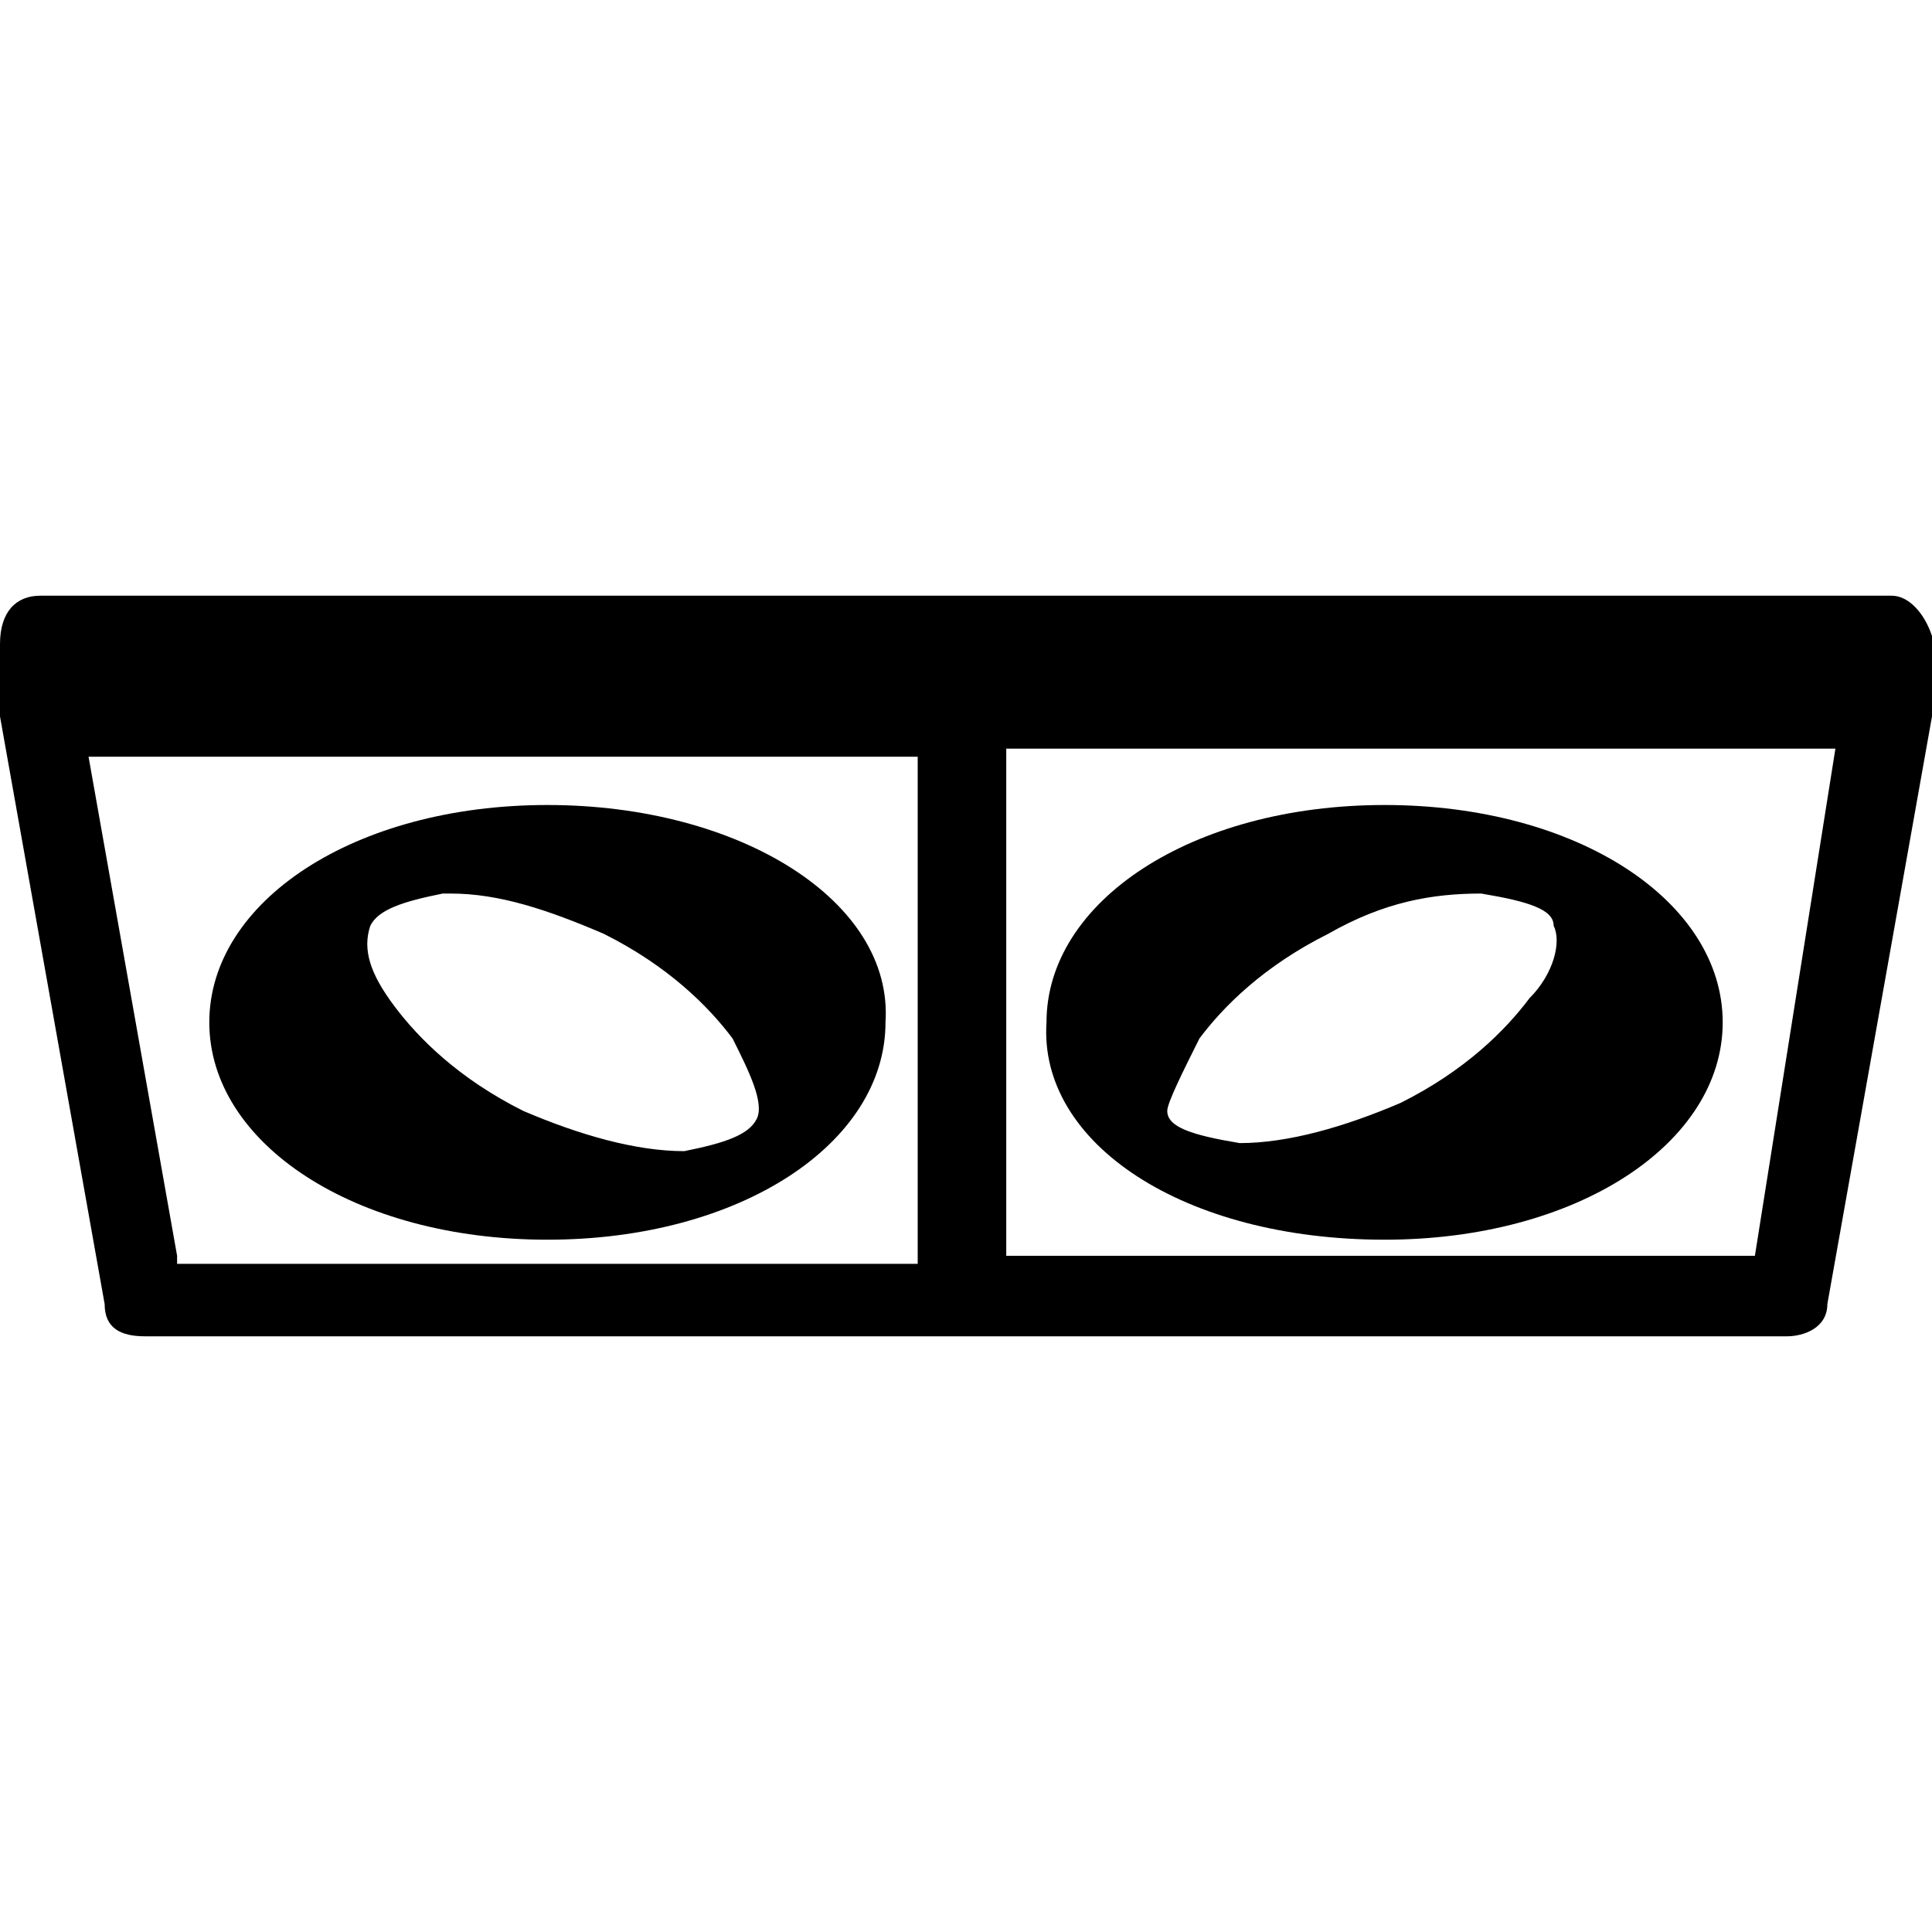
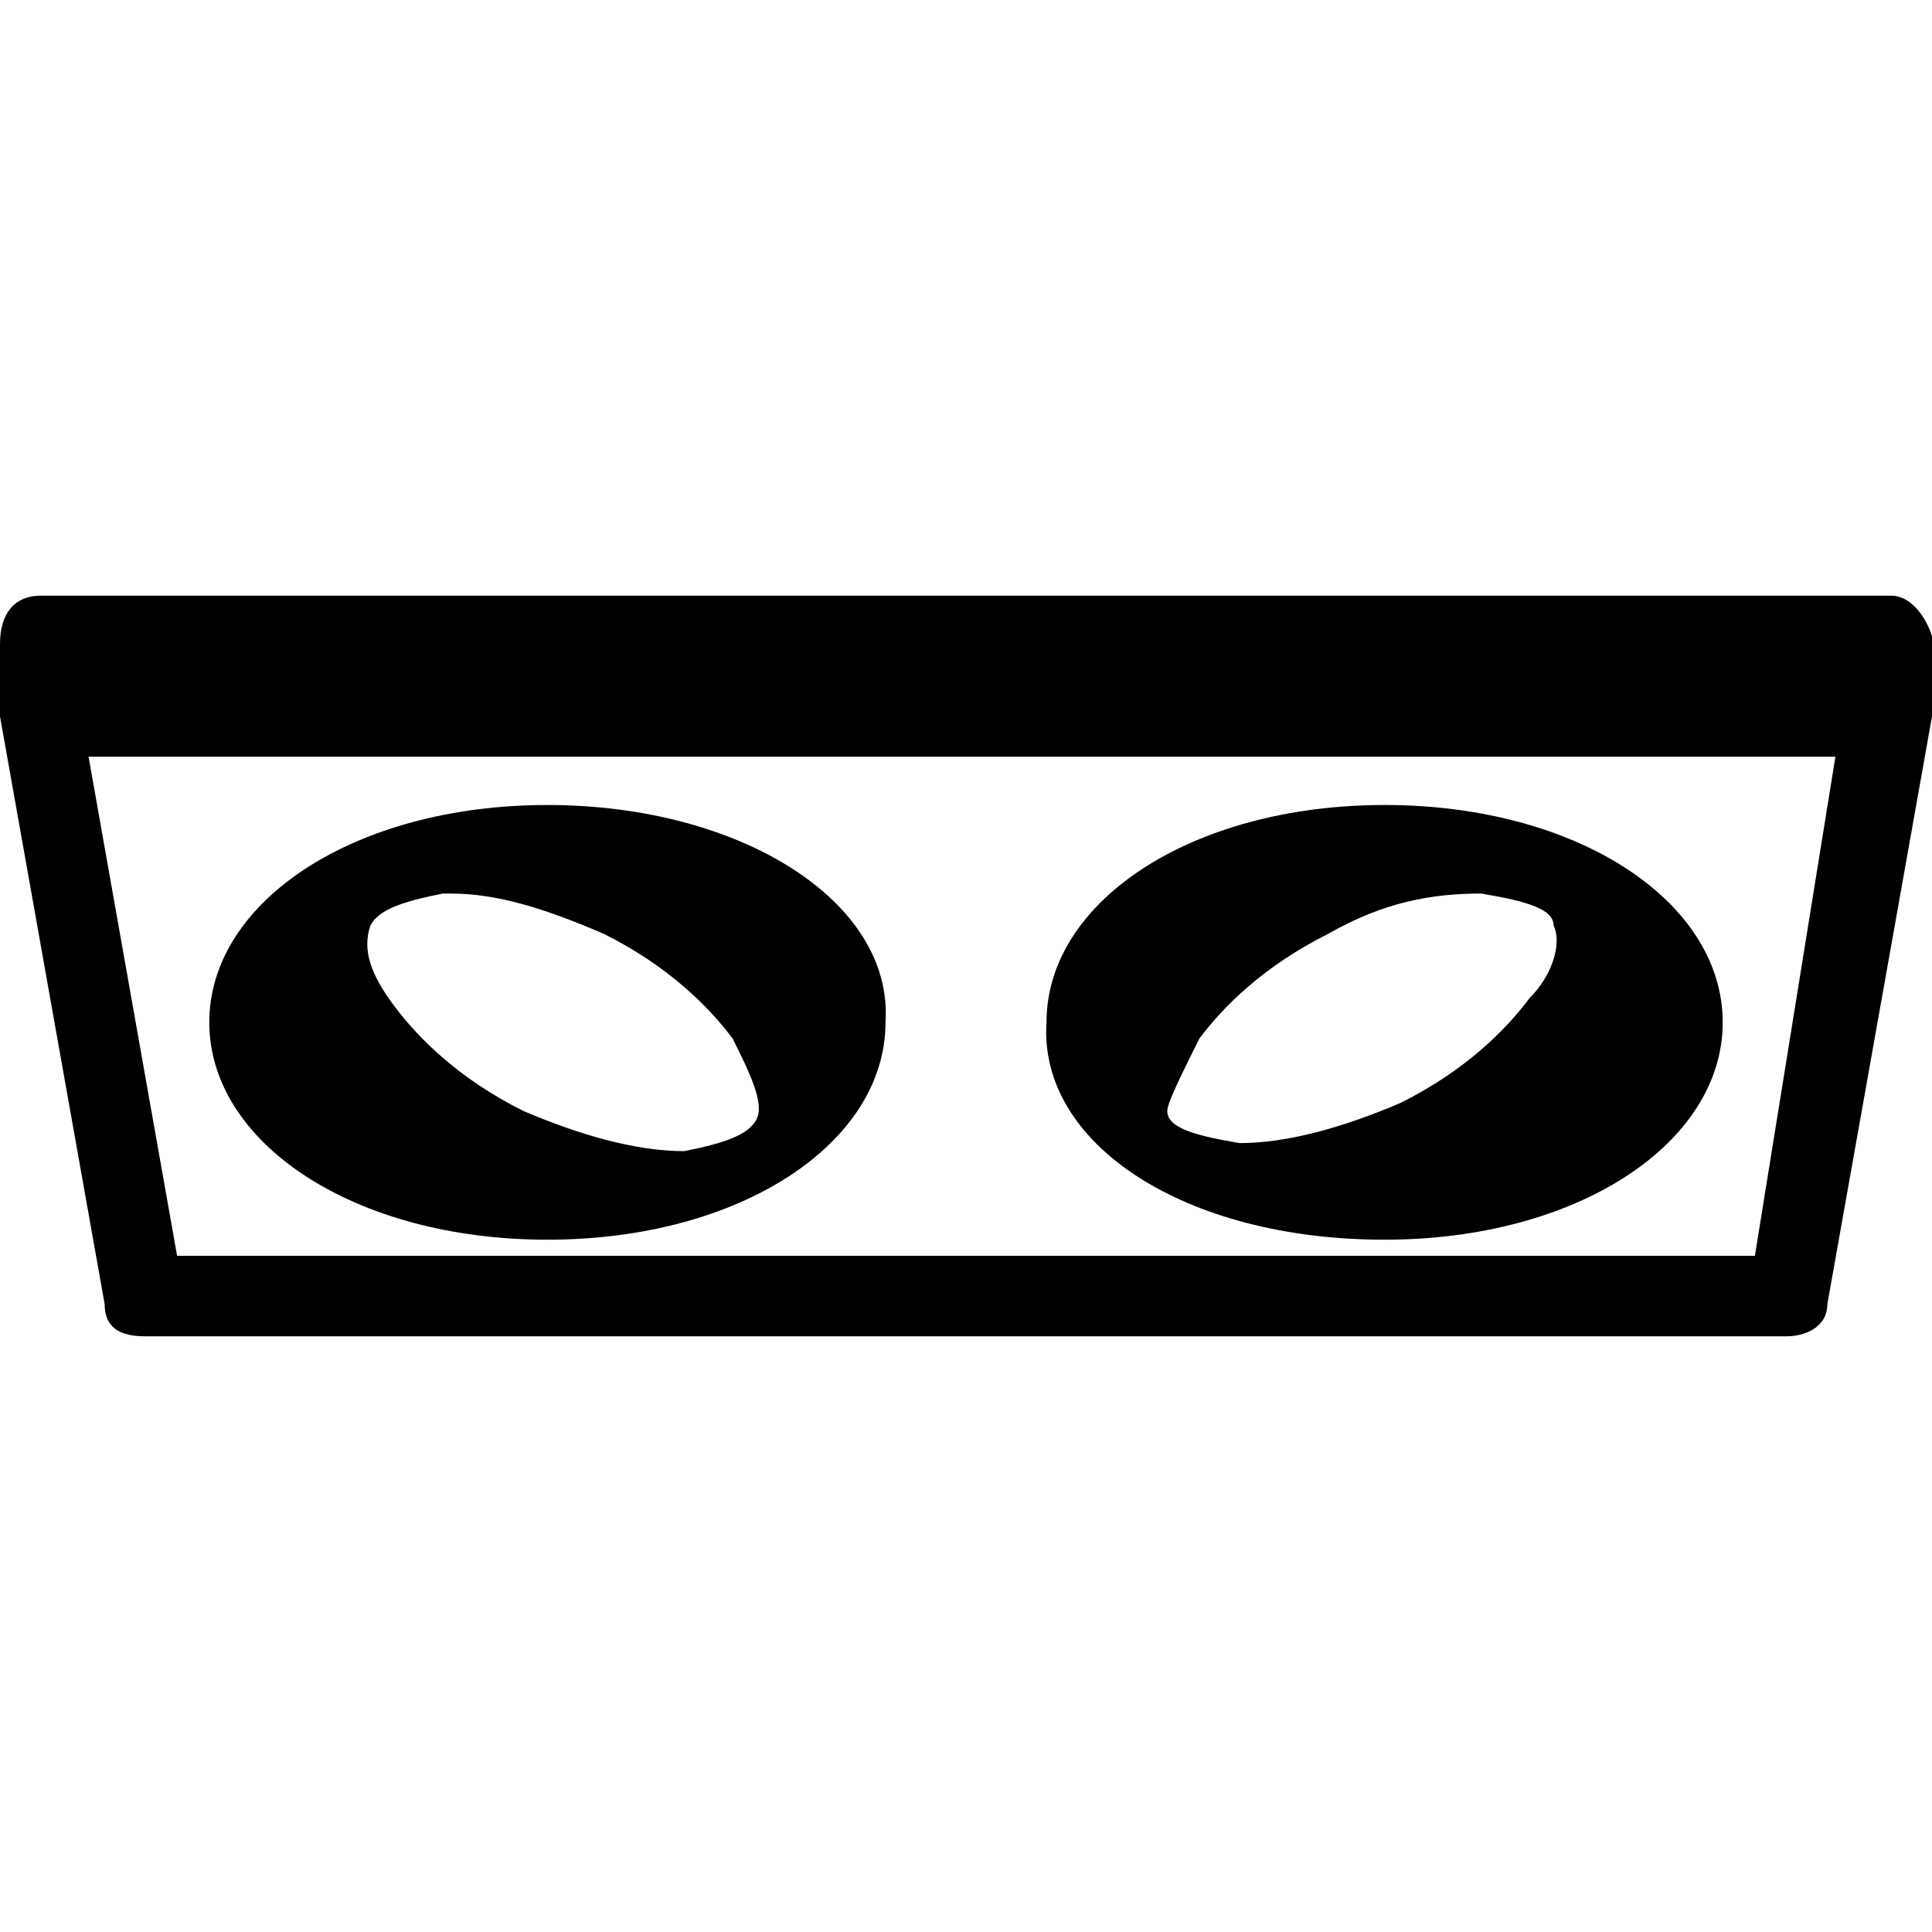
<svg xmlns="http://www.w3.org/2000/svg" viewBox="0 0 24 24" height="24px" width="24px">
-   <path d="M6.8,10c-2.4,0-4.2,1.2-4.2,2.7c0,1.5,1.8,2.7,4.2,2.7s4.2-1.2,4.2-2.7C11.1,11.2,9.2,10,6.8,10z M9.4,13.9 c-0.1,0.2-0.4,0.3-0.9,0.4c-0.6,0-1.3-0.2-2-0.5c-0.8-0.4-1.3-0.9-1.6-1.3c-0.3-0.4-0.4-0.7-0.3-1c0.1-0.2,0.4-0.3,0.9-0.4h0.1 c0.6,0,1.2,0.2,1.9,0.5c0.8,0.4,1.3,0.9,1.6,1.3C9.3,13.3,9.5,13.7,9.4,13.9z M17.2,15.4c2.4,0,4.2-1.2,4.2-2.7c0-1.5-1.8-2.7-4.2-2.7c-2.4,0-4.2,1.2-4.2,2.7C12.9,14.2,14.7,15.4,17.2,15.4z M14.9,12.9c0.3-0.4,0.8-0.9,1.6-1.3c0.7-0.4,1.3-0.5,1.9-0.5l0,0c0.6,0.1,0.9,0.2,0.9,0.4c0.1,0.2,0,0.6-0.3,0.9 c-0.3,0.4-0.8,0.9-1.6,1.3c-0.7,0.3-1.4,0.5-2,0.5c-0.6-0.1-0.9-0.2-0.9-0.4C14.5,13.7,14.7,13.3,14.9,12.9z M23.5,7.4H0.5c-0.3,0-0.5,0.2-0.5,0.6v0.9l1.3,7.3c0,0.3,0.2,0.4,0.5,0.4h20.4c0.2,0,0.5-0.1,0.5-0.4l1.3-7.3v-1 C23.9,7.6,23.7,7.4,23.5,7.4z M2.2,15.6L1.1,9.4h10.3l0,6.3H2.2z M21.8,15.6h-9.3v-4.4l0-1.9h10.3L21.8,15.6z" />
+   <path d="M6.8,10c-2.4,0-4.2,1.2-4.2,2.7c0,1.5,1.8,2.7,4.2,2.7s4.2-1.2,4.2-2.7C11.1,11.2,9.2,10,6.8,10z M9.4,13.9 c-0.1,0.2-0.4,0.3-0.9,0.4c-0.6,0-1.3-0.2-2-0.5c-0.8-0.4-1.3-0.9-1.6-1.3c-0.3-0.4-0.4-0.7-0.3-1c0.1-0.2,0.4-0.3,0.9-0.4h0.1 c0.6,0,1.2,0.2,1.9,0.5c0.8,0.4,1.3,0.9,1.6,1.3C9.3,13.3,9.5,13.7,9.4,13.9z M17.2,15.4c2.4,0,4.2-1.2,4.2-2.7c0-1.5-1.8-2.7-4.2-2.7c-2.4,0-4.2,1.2-4.2,2.7C12.9,14.2,14.7,15.4,17.2,15.4z M14.9,12.9c0.3-0.4,0.8-0.9,1.6-1.3c0.7-0.4,1.3-0.5,1.9-0.5l0,0c0.6,0.1,0.9,0.2,0.9,0.4c0.1,0.2,0,0.6-0.3,0.9 c-0.3,0.4-0.8,0.9-1.6,1.3c-0.7,0.3-1.4,0.5-2,0.5c-0.6-0.1-0.9-0.2-0.9-0.4C14.5,13.7,14.7,13.3,14.9,12.9z M23.5,7.4H0.5c-0.3,0-0.5,0.2-0.5,0.6v0.9l1.3,7.3c0,0.3,0.2,0.4,0.5,0.4h20.4c0.2,0,0.5-0.1,0.5-0.4l1.3-7.3v-1 C23.9,7.6,23.7,7.4,23.5,7.4z M21.8,15.6h-9.3h-1H2.2L1.1,9.4h9.9h0.4h1.1h0.4h9.9L21.8,15.6z" />
</svg>
